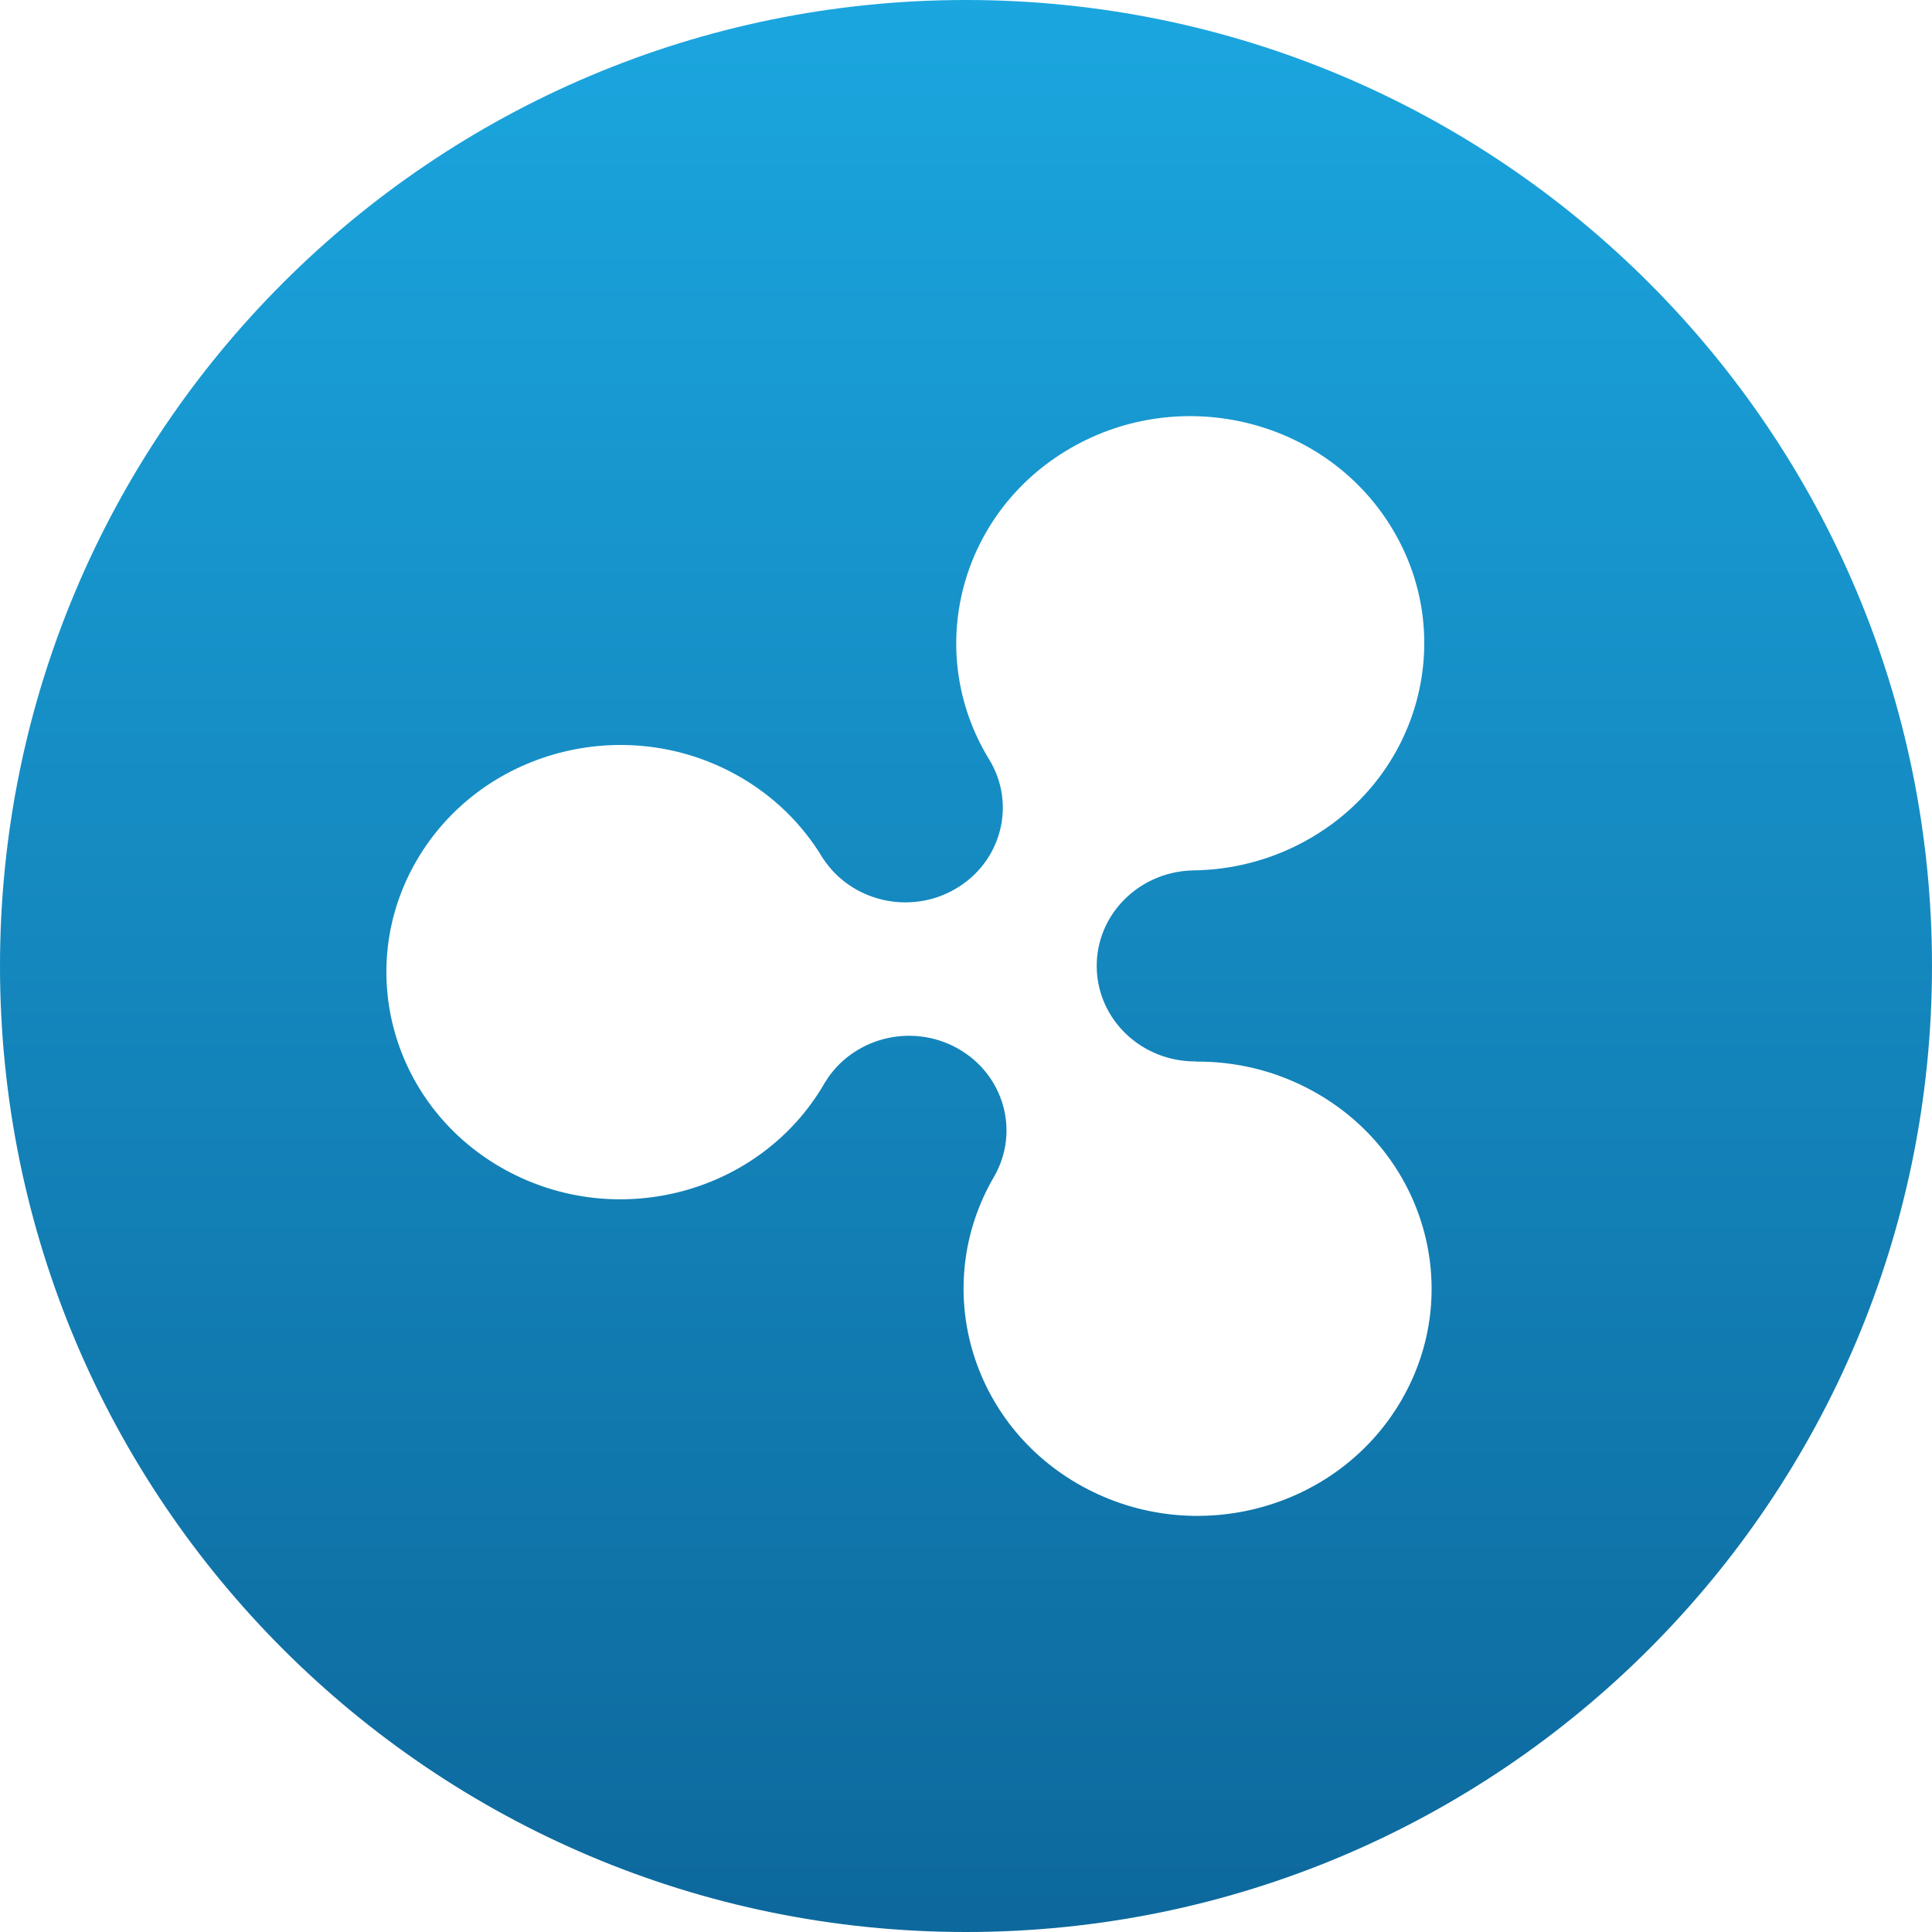
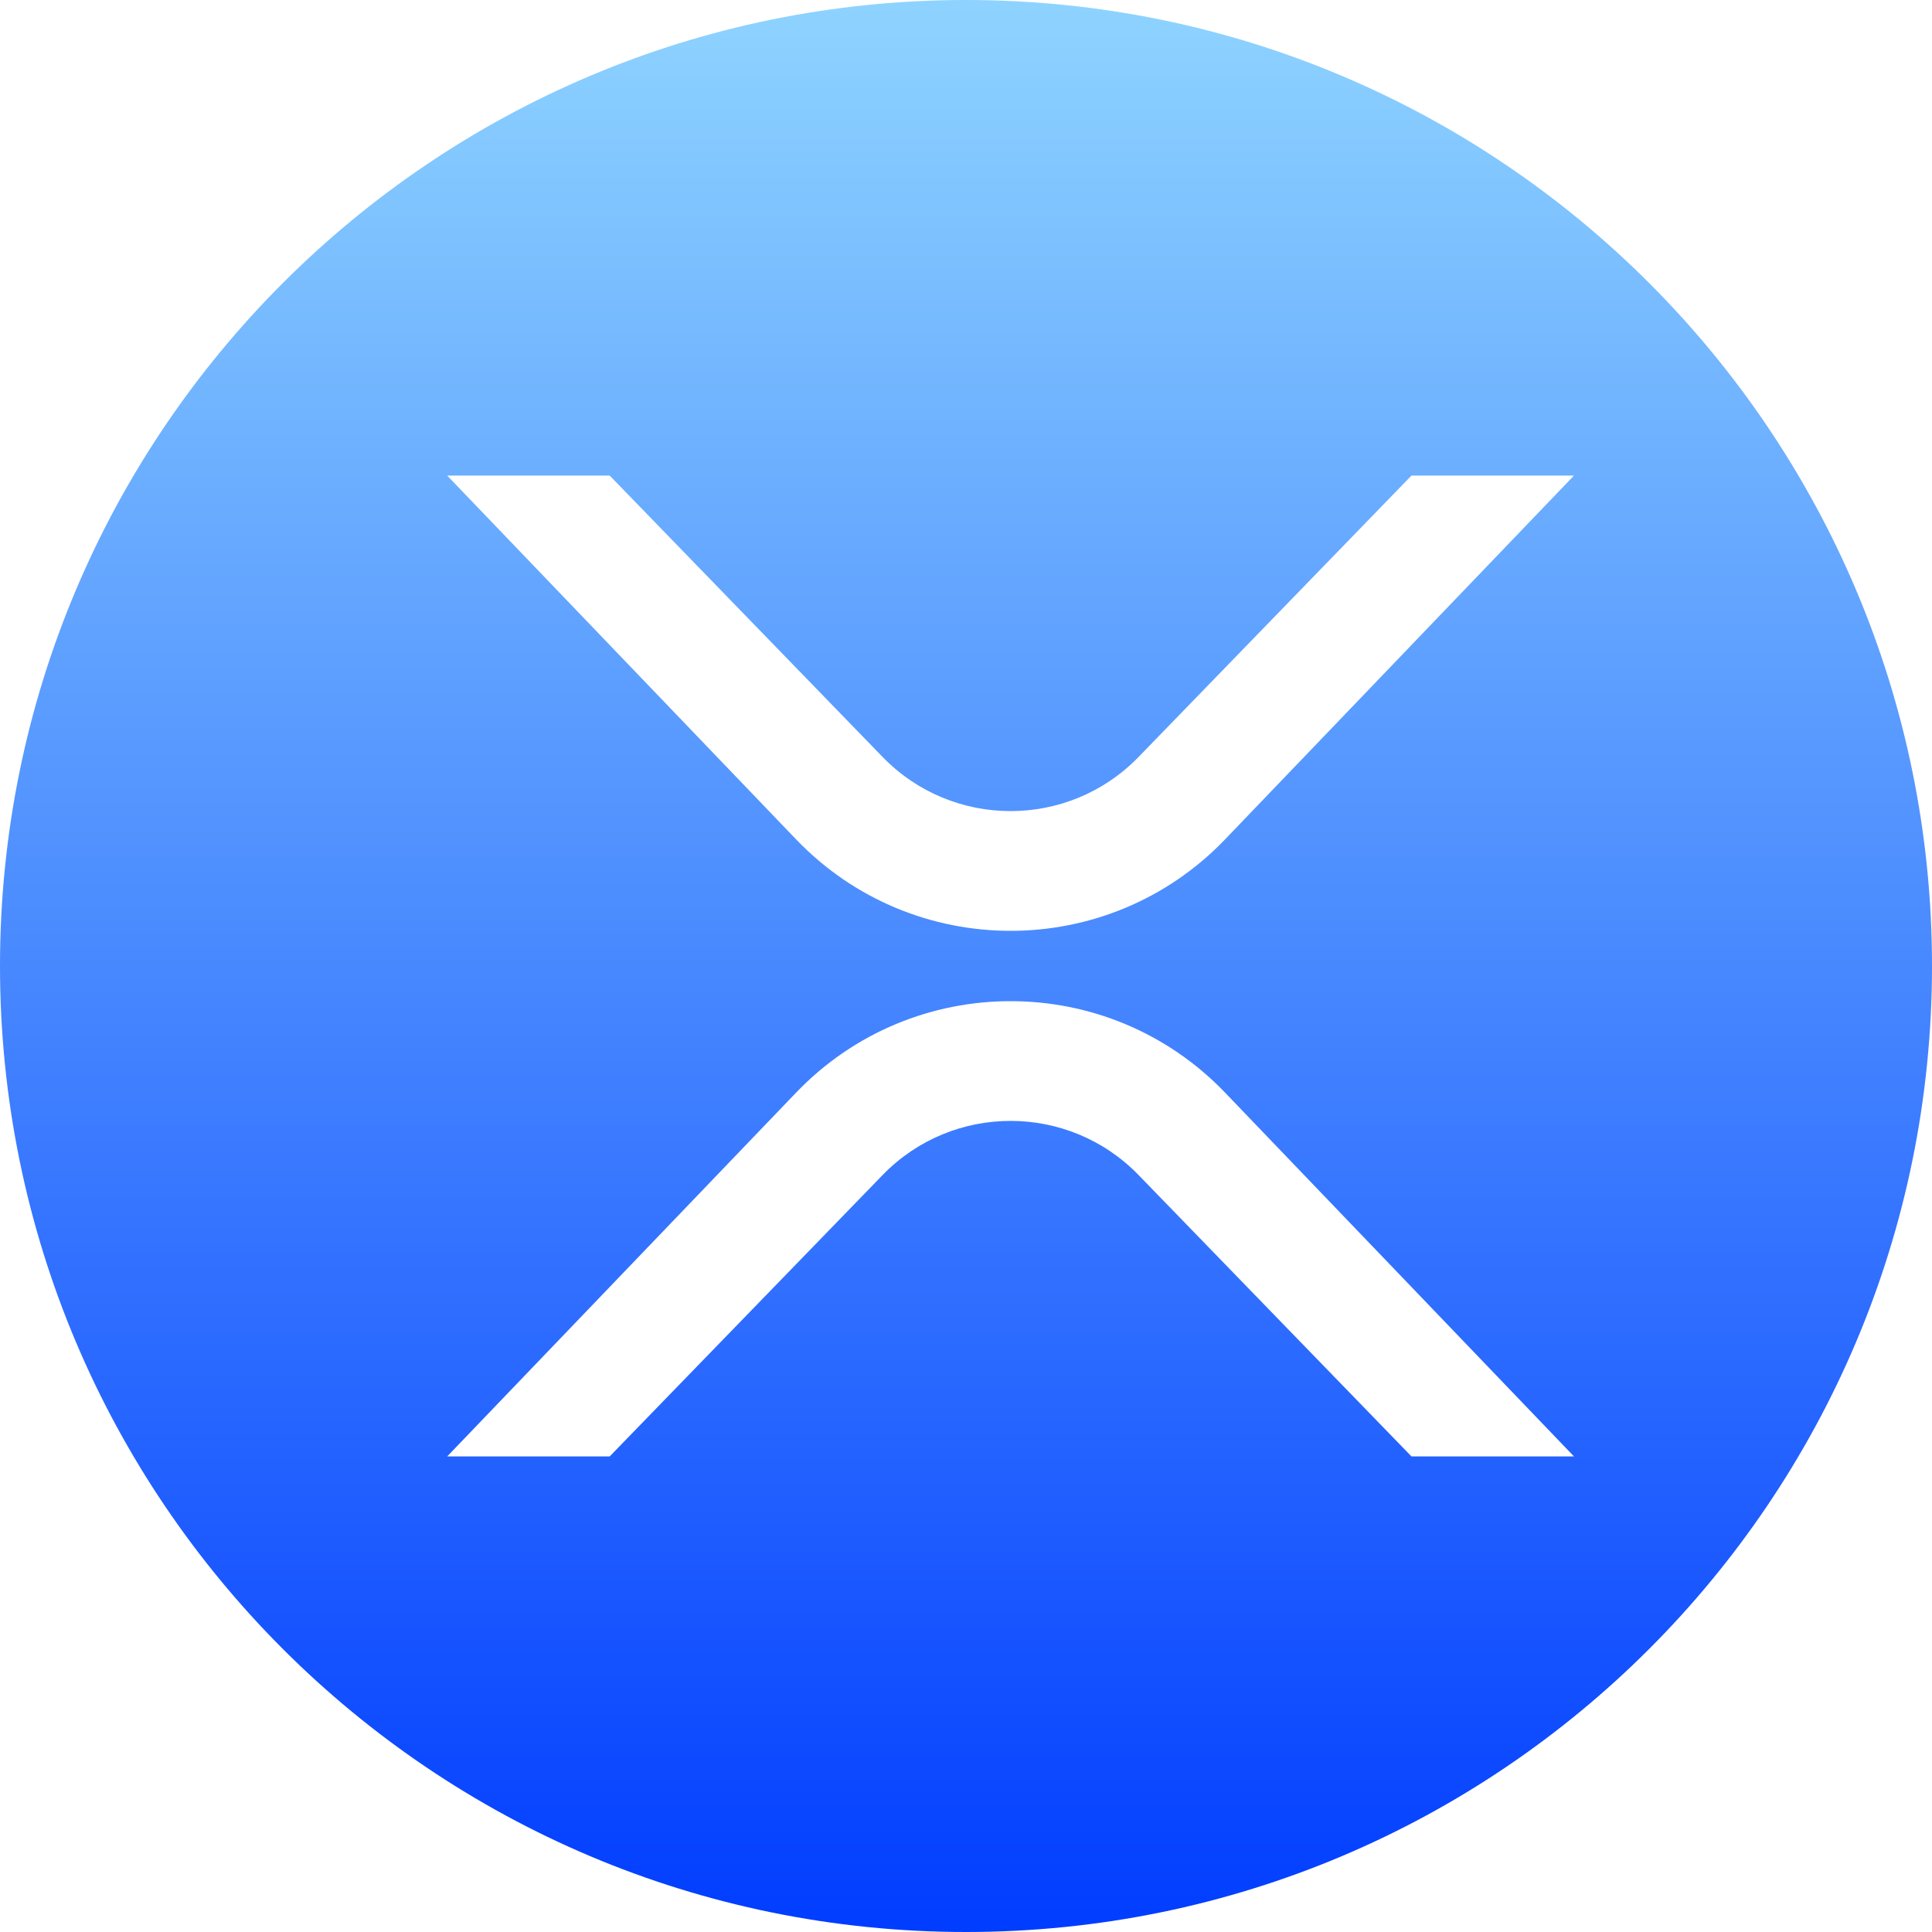
<svg xmlns="http://www.w3.org/2000/svg" width="65" height="65" viewBox="0 0 65 65" fill="none">
-   <path fill-rule="evenodd" clip-rule="evenodd" d="M0 32.5C0 14.551 14.55 0 32.5 0C50.449 0 65 14.551 65 32.5C65 50.45 50.449 65 32.5 65C14.55 65 0 50.45 0 32.5ZM36.42 50.011C40.205 52.086 45.007 50.791 47.145 47.116C49.284 43.442 47.949 38.78 44.164 36.704C42.921 36.022 41.568 35.706 40.235 35.716L40.246 35.71C38.419 35.731 36.919 34.309 36.898 32.535C36.876 30.784 38.301 29.346 40.094 29.285L40.09 29.284C41.446 29.277 42.818 28.932 44.067 28.211C47.805 26.055 49.033 21.365 46.811 17.738C44.589 14.11 39.759 12.918 36.022 15.075C32.285 17.231 31.057 21.92 33.278 25.548C34.204 27.059 33.692 29.013 32.135 29.912C30.601 30.798 28.624 30.327 27.68 28.866V28.87C27 27.732 26.011 26.748 24.746 26.054C20.96 23.978 16.158 25.273 14.019 28.948C11.881 32.622 13.216 37.285 17.002 39.36C20.787 41.436 25.588 40.14 27.727 36.466C27.734 36.453 27.741 36.44 27.748 36.428L27.764 36.398V36.404C28.673 34.921 30.641 34.407 32.196 35.26C33.773 36.126 34.329 38.067 33.438 39.598C31.299 43.273 32.634 47.935 36.42 50.011Z" fill="url(#paint0_linear)" />
+   <path fill-rule="evenodd" clip-rule="evenodd" d="M32.5 65C50.449 65 65 50.449 65 32.5C65 14.551 50.449 0 32.5 0C14.551 0 0 14.551 0 32.5C0 50.449 14.551 65 32.5 65ZM26.783 28.239C30.719 32.343 37.281 32.343 41.217 28.239L52.955 16H47.488L38.307 25.466C35.95 27.896 32.05 27.896 29.693 25.466L20.512 16H15.045L26.783 28.239ZM26.783 36.761C30.719 32.657 37.281 32.657 41.217 36.761L52.955 49H47.488L38.307 39.534C35.95 37.104 32.05 37.104 29.693 39.534L20.512 49H15.045L26.783 36.761Z" fill="url(#paint0_linear)" />
  <defs>
-     <linearGradient id="paint0_linear" x2="1" gradientUnits="userSpaceOnUse" gradientTransform="translate(32.5) scale(65) rotate(90)">
-       <stop stop-color="#1BA6DF" />
-       <stop offset="1" stop-color="#0D689C" />
+     <linearGradient id="paint0_linear" x2="1" gradientUnits="userSpaceOnUse" gradientTransform="translate(65) scale(65) rotate(90)">
+       <stop stop-color="#8FD4FF" />
+       <stop offset="1" stop-color="#003CFF" />
    </linearGradient>
  </defs>
</svg>
